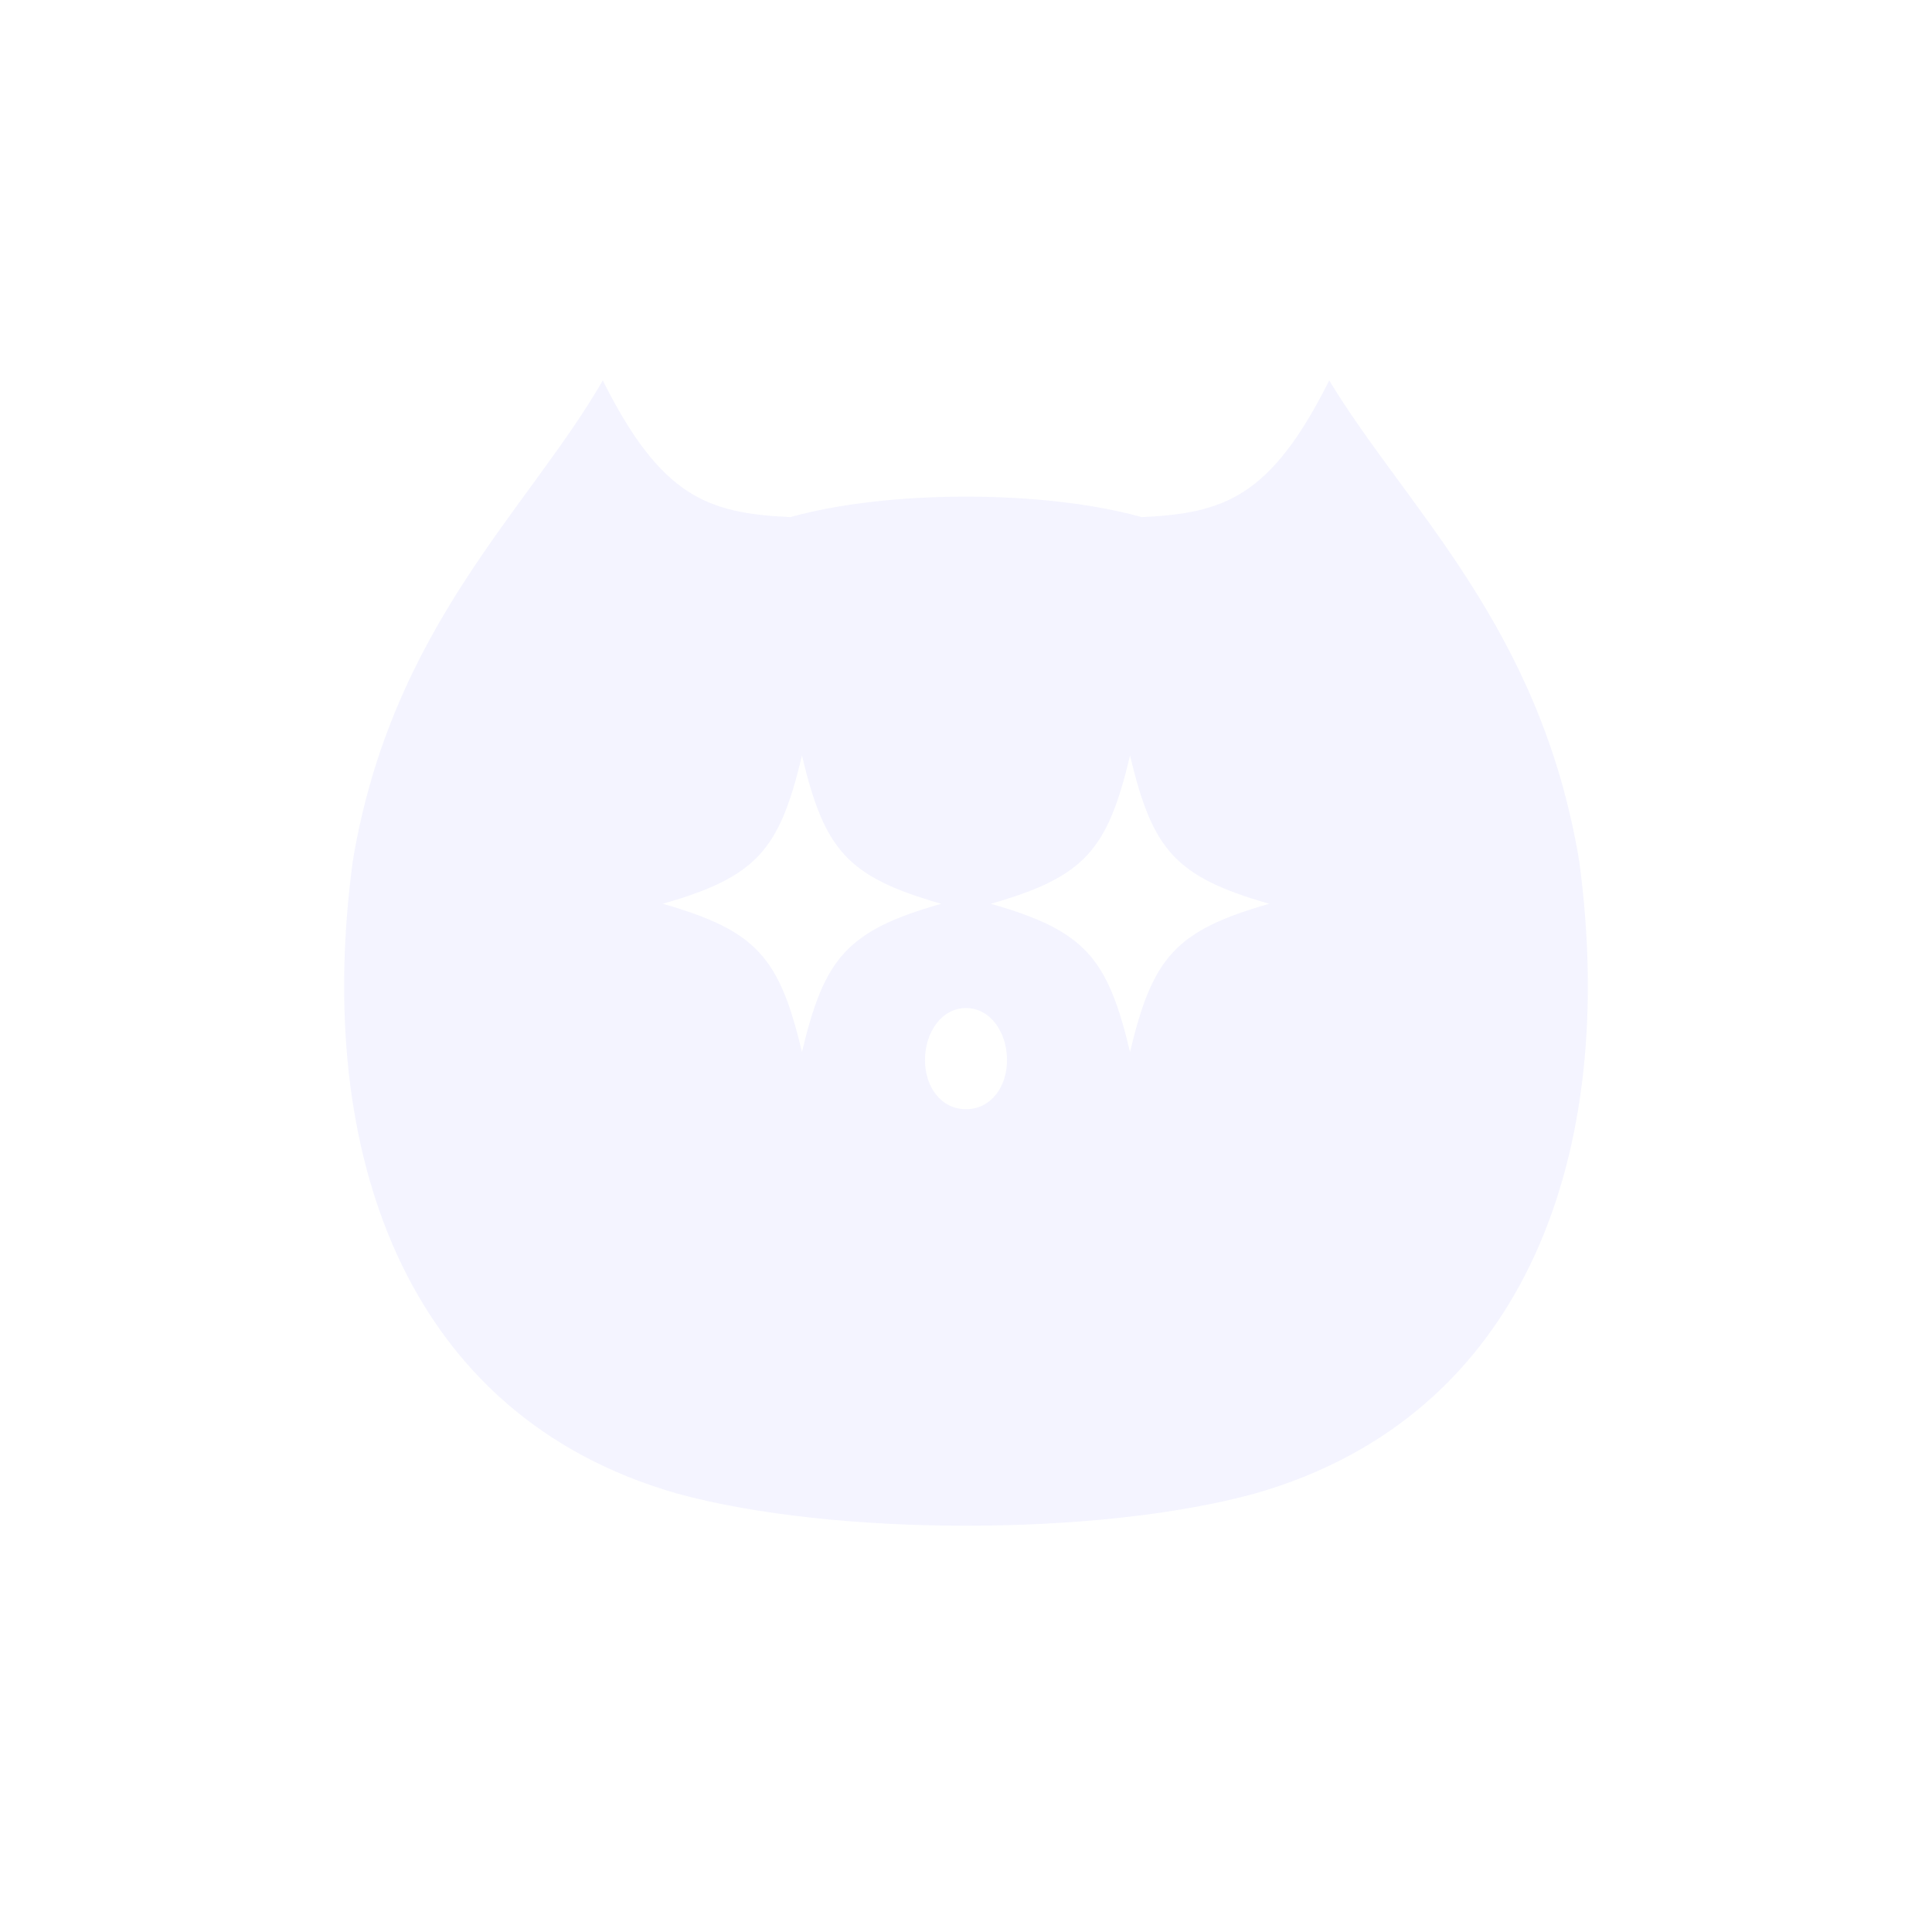
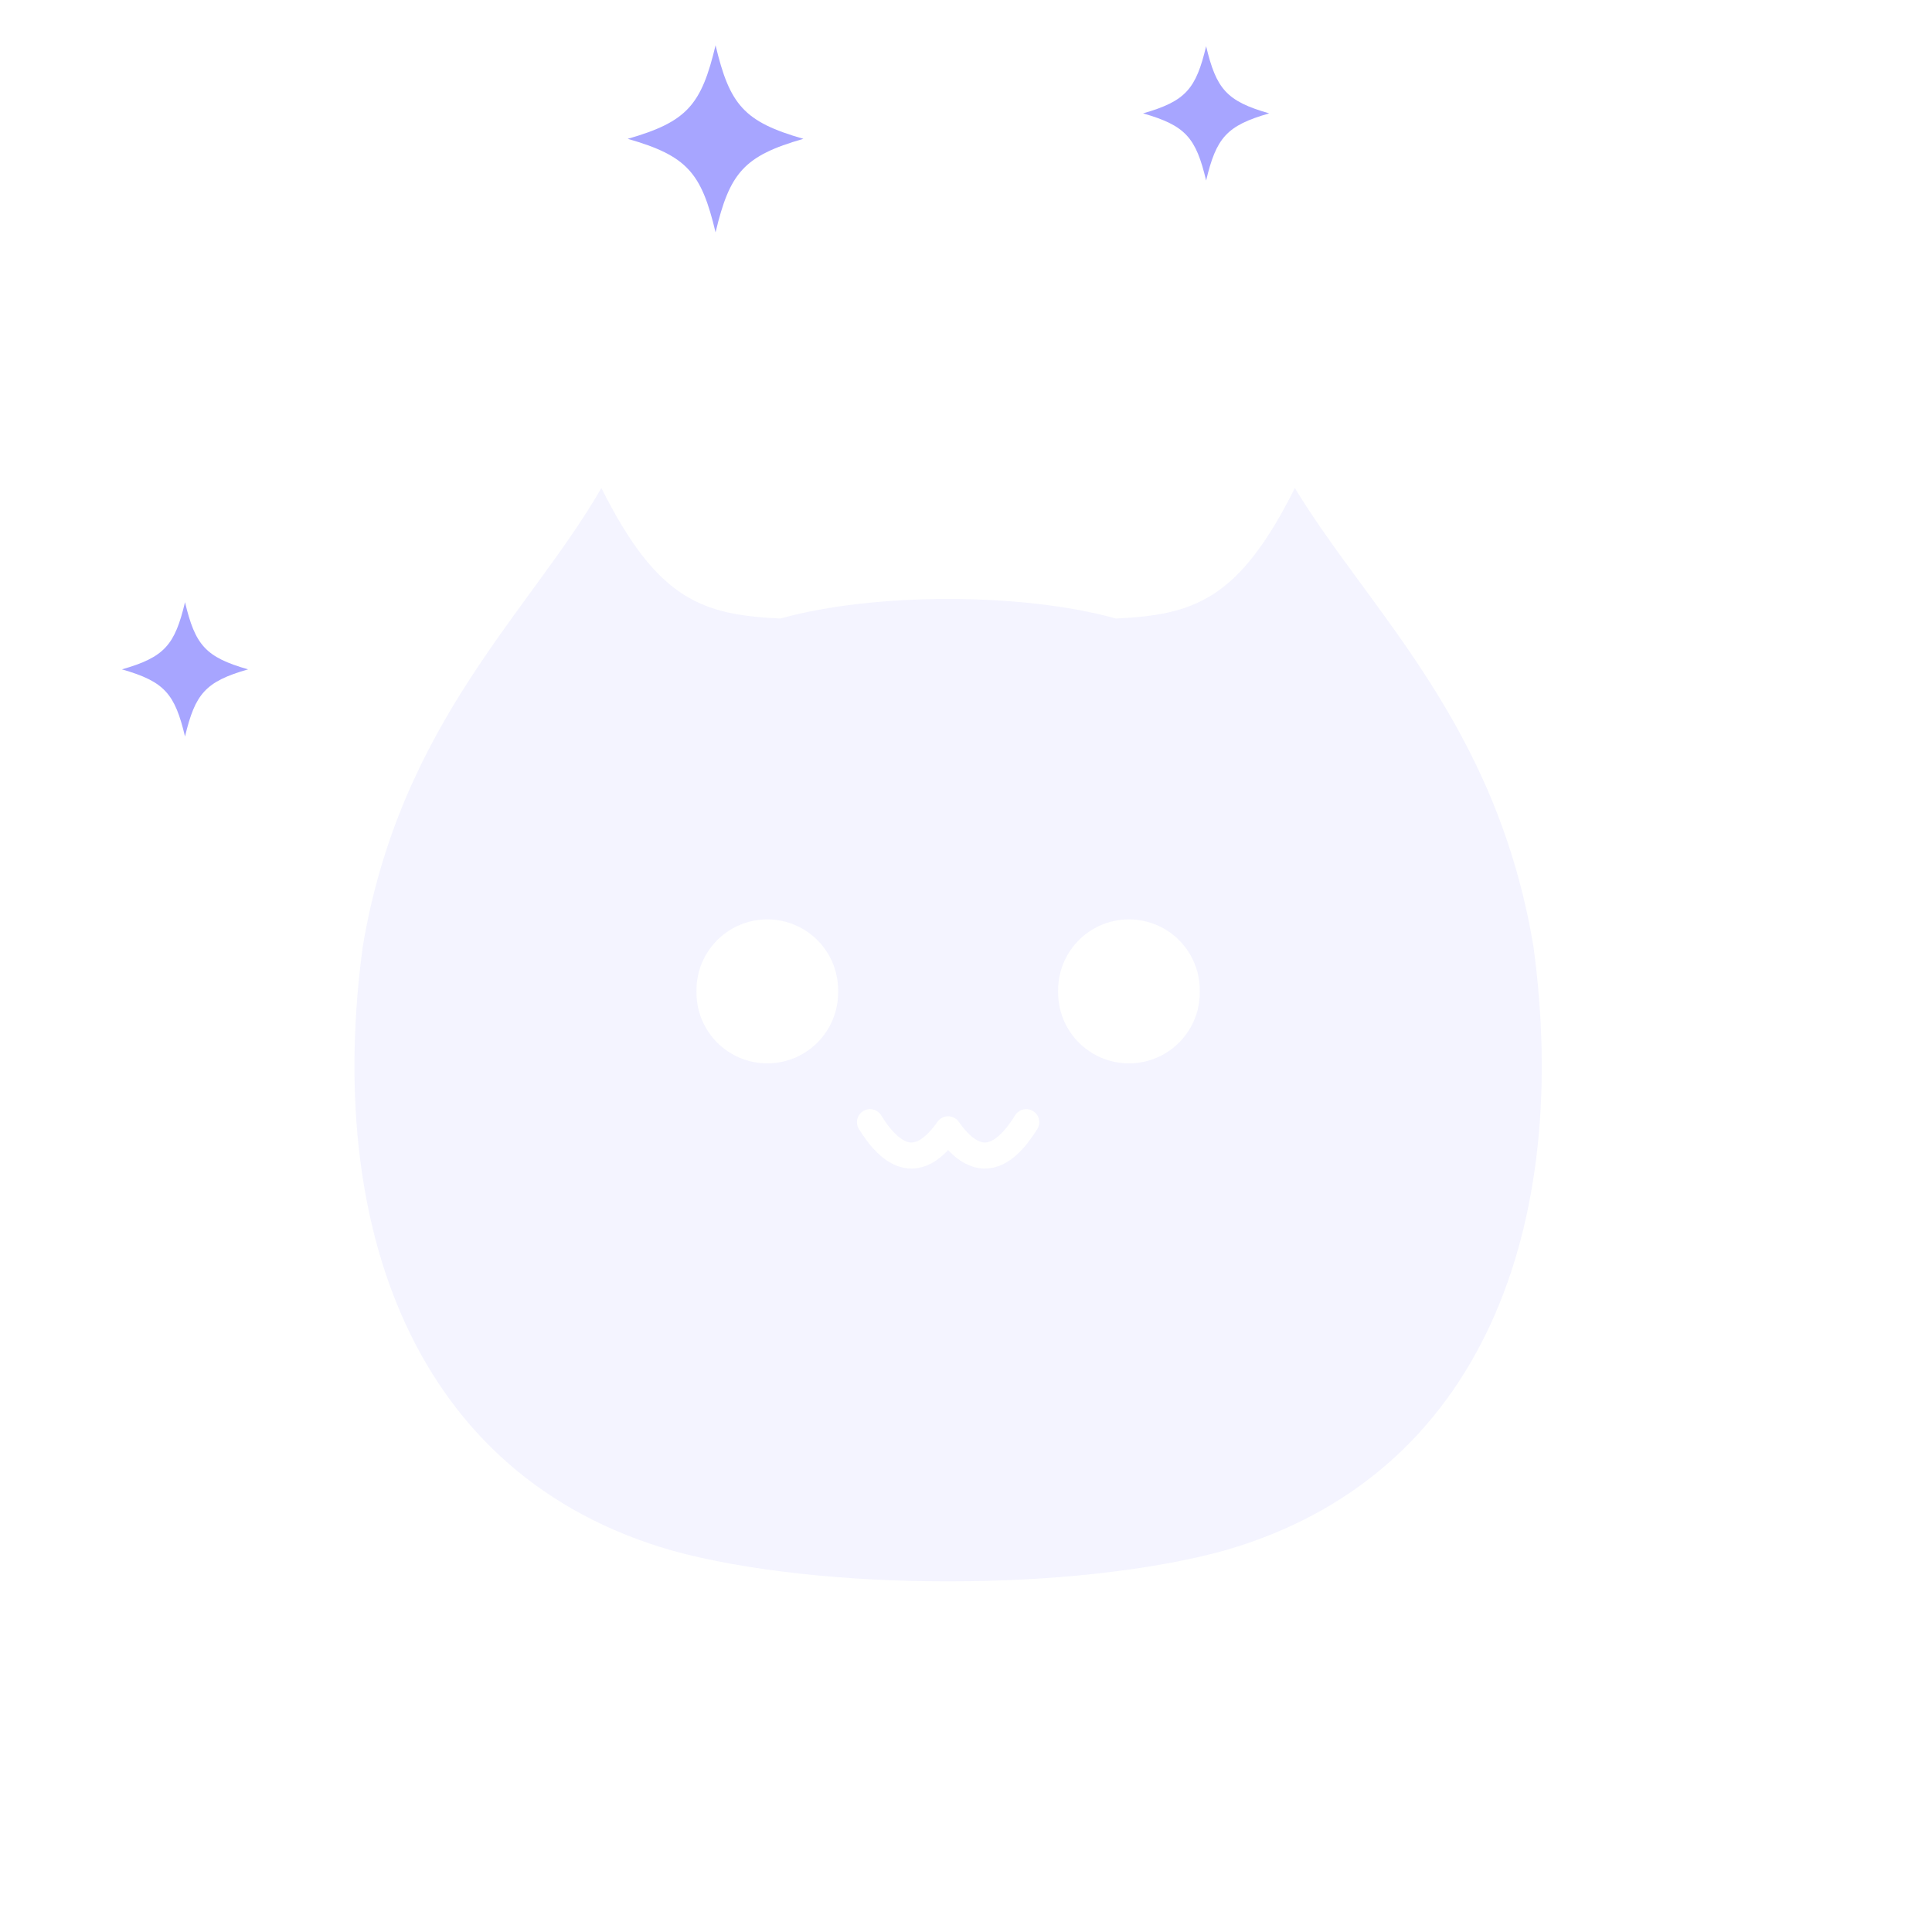
<svg xmlns="http://www.w3.org/2000/svg" viewBox="0 0 1024 1024" width="1024" height="1024">
-   <path d="M319.49 201.64 C350.54 263.74 375.38 272.02 418.85 274.09 C470.6 259.6 553.4 259.6 605.15 274.09 C648.62 272.02 673.46 263.74 704.51 201.64 C745.91 269.95 816.29 332.05 836.99 456.25 C857.69 609.43 810.08 750.19 665.18 791.59 C582.38 814.36 441.62 814.36 358.82 791.59 C213.92 750.19 166.31 609.43 187.01 456.25 C207.71 332.05 280.16 269.95 319.49 201.64 Z M425.06 400.46 C436.96 450.45 448.87 464.74 498.86 479.02 C448.87 493.3 436.96 507.59 425.06 557.58 C413.16 507.59 401.25 493.3 351.26 479.02 C401.25 464.74 413.16 450.45 425.06 400.46 Z M598.94 400.46 C610.84 450.45 622.75 464.74 672.74 479.02 C622.75 493.3 610.84 507.59 598.94 557.58 C587.04 507.59 575.14 493.3 525.14 479.02 C575.14 464.74 587.04 450.45 598.94 400.46 Z M512 534.29 C525.04 534.29 533.74 547.33 533.74 561.82 C533.74 576.31 525.04 587.9 512 587.9 C498.96 587.9 490.26 576.31 490.26 561.82 C490.26 547.33 498.96 534.29 512 534.29 Z" fill="#F4F4FF" fill-rule="evenodd" />
+   <path d="M379.26 24 C386.77 55.55 394.28 64.56 425.83 73.58 C394.28 82.59 386.77 91.6 379.26 123.15 C371.75 91.6 364.23 82.59 332.69 73.58 C364.23 64.56 371.75 55.55 379.26 24 Z" fill="#A7A5FF" />
+   <path d="M639.27 24.5 C644.67 47.15 650.06 53.62 672.71 60.09 C650.06 66.57 644.67 73.04 639.27 95.69 C633.88 73.04 628.49 66.57 605.84 60.09 C628.49 53.62 633.88 47.15 639.27 24.5 Z" fill="#A7A5FF" />
+   <path d="M98.06 319.18 C103.45 341.83 108.84 348.31 131.49 354.78 C108.84 361.25 103.45 367.72 98.06 390.37 C92.66 367.72 87.27 361.25 64.62 354.78 C87.27 348.31 92.66 341.83 98.06 319.18 Z" fill="#A7A5FF" />
+   <path d="M318.75 258.67 C348.39 317.96 372.1 325.86 413.6 327.84 C463 314 542.05 314 591.45 327.84 C632.95 325.86 656.66 317.96 686.3 258.67 C725.82 323.88 793.01 383.17 812.77 501.73 C832.53 647.97 787.08 782.34 648.76 821.86 C569.71 843.6 435.34 843.6 356.29 821.86 C217.96 782.34 172.51 647.97 192.27 501.73 C212.04 383.17 281.2 323.88 318.75 258.67 Z M369.14 525.45 A37.55 37.55 0 1 0 444.23 525.45 A37.55 37.55 0 1 0 369.14 525.45 Z M560.82 525.45 A37.55 37.55 0 1 0 635.91 525.45 A37.55 37.55 0 1 0 560.82 525.45 Z M466.91 590.98 L468.5 593.45 L470.06 595.68 L471.59 597.68 L473.08 599.43 L474.52 600.93 L475.9 602.2 L477.21 603.24 L478.43 604.06 L479.56 604.67 L480.6 605.1 L481.55 605.37 L482.43 605.51 L483.28 605.54 L484.15 605.46 L485.06 605.25 L486.05 604.91 L487.14 604.39 L488.31 603.68 L489.58 602.75 L490.92 601.6 L492.33 600.21 L493.8 598.58 L495.31 596.71 L496.86 594.6 A6.92 6.92 0 0 1 508.19 594.6 L509.74 596.71 L511.25 598.58 L512.71 600.21 L514.12 601.6 L515.47 602.75 L516.74 603.68 L517.91 604.39 L519 604.91 L519.99 605.25 L520.9 605.46 L521.76 605.54 L522.62 605.51 L523.5 605.37 L524.45 605.1 L525.49 604.67 L526.62 604.06 L527.84 603.24 L529.15 602.2 L530.53 600.93 L531.96 599.43 L533.45 597.68 L534.98 595.68 L536.55 593.45 L538.14 590.98 A6.92 6.92 0 0 1 549.91 598.25 L548.04 601.15 L546.14 603.86 L544.22 606.37 L542.25 608.68 L540.23 610.79 L538.15 612.71 L536 614.41 L533.76 615.9 L531.43 617.16 L529.01 618.16 L526.5 618.87 L523.93 619.28 L521.32 619.36 L518.73 619.12 L516.19 618.55 L513.72 617.69 L511.34 616.56 L509.06 615.19 L506.87 613.59 L504.76 611.78 L502.71 609.76 L502.52 609.56 L502.34 609.76 L500.29 611.78 L498.18 613.59 L495.99 615.19 L493.71 616.56 L491.33 617.69 L488.86 618.55 L486.32 619.12 L483.72 619.36 L481.12 619.28 L478.55 618.87 L476.04 618.16 L473.61 617.16 L471.29 615.9 L469.05 614.41 L466.9 612.71 L464.82 610.79 L462.8 608.68 L460.83 606.37 L458.9 603.86 L457.01 601.15 L455.14 598.25 A6.92 6.92 0 0 1 466.91 590.98 Z" fill="#F4F4FF" fill-rule="evenodd" />
</svg>
